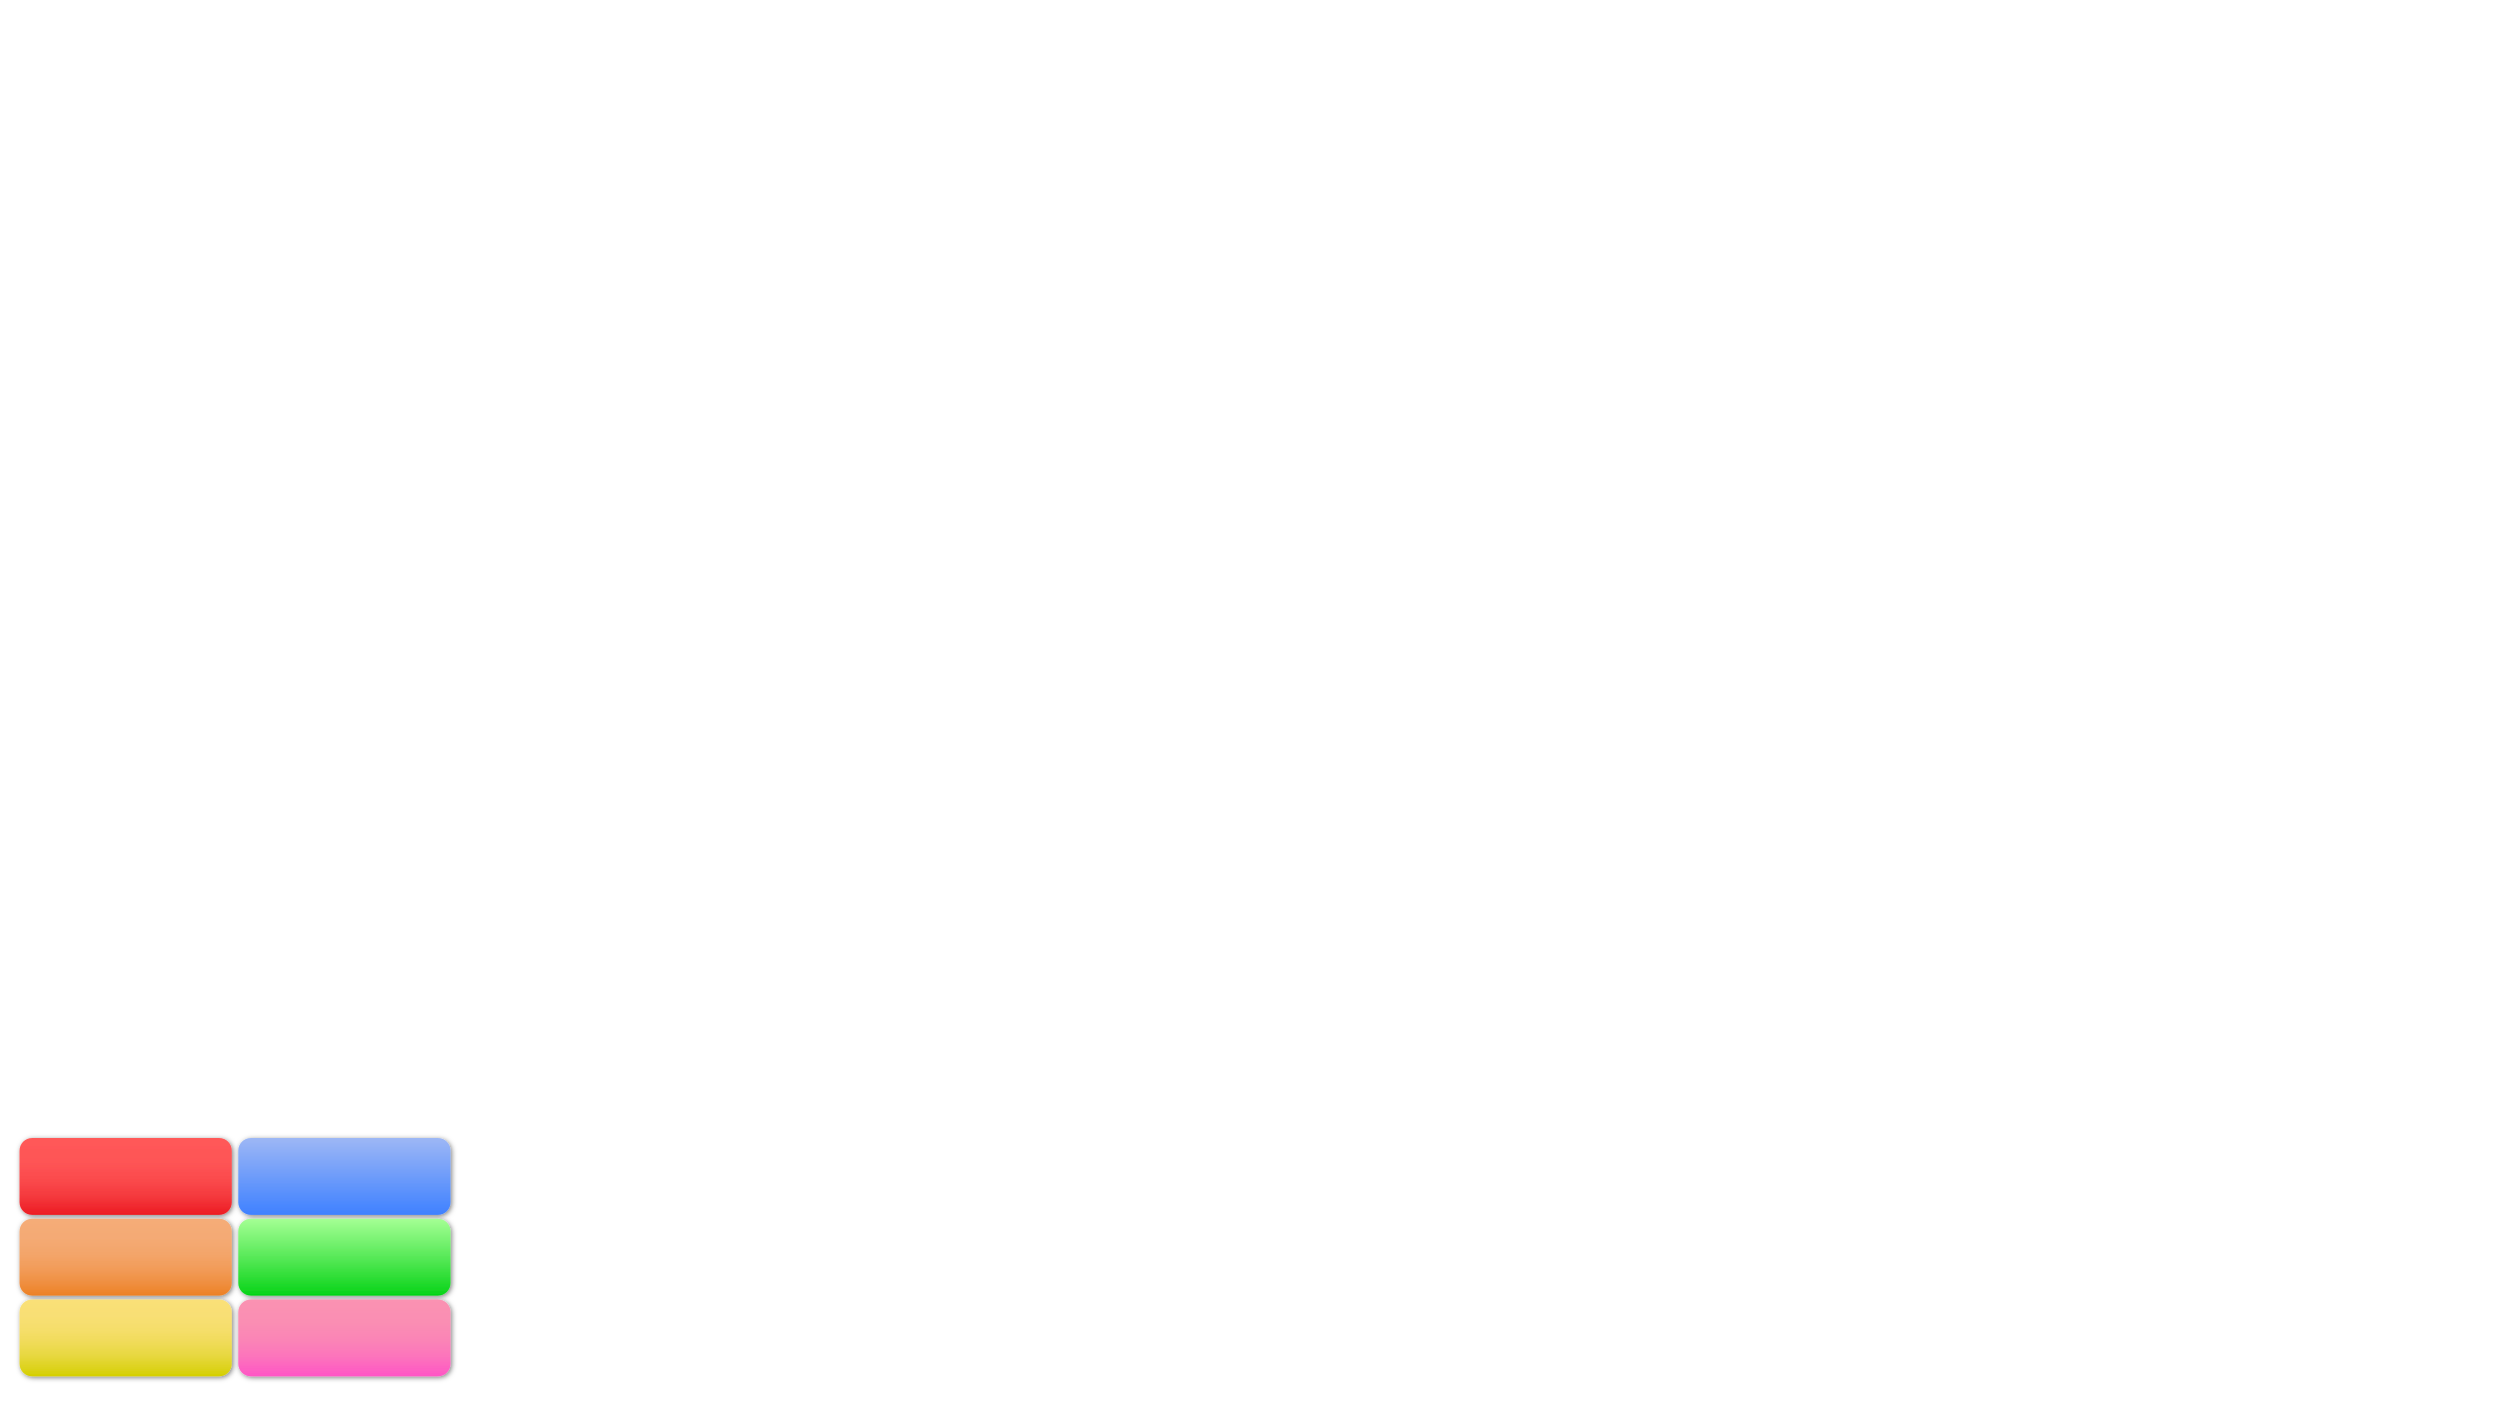
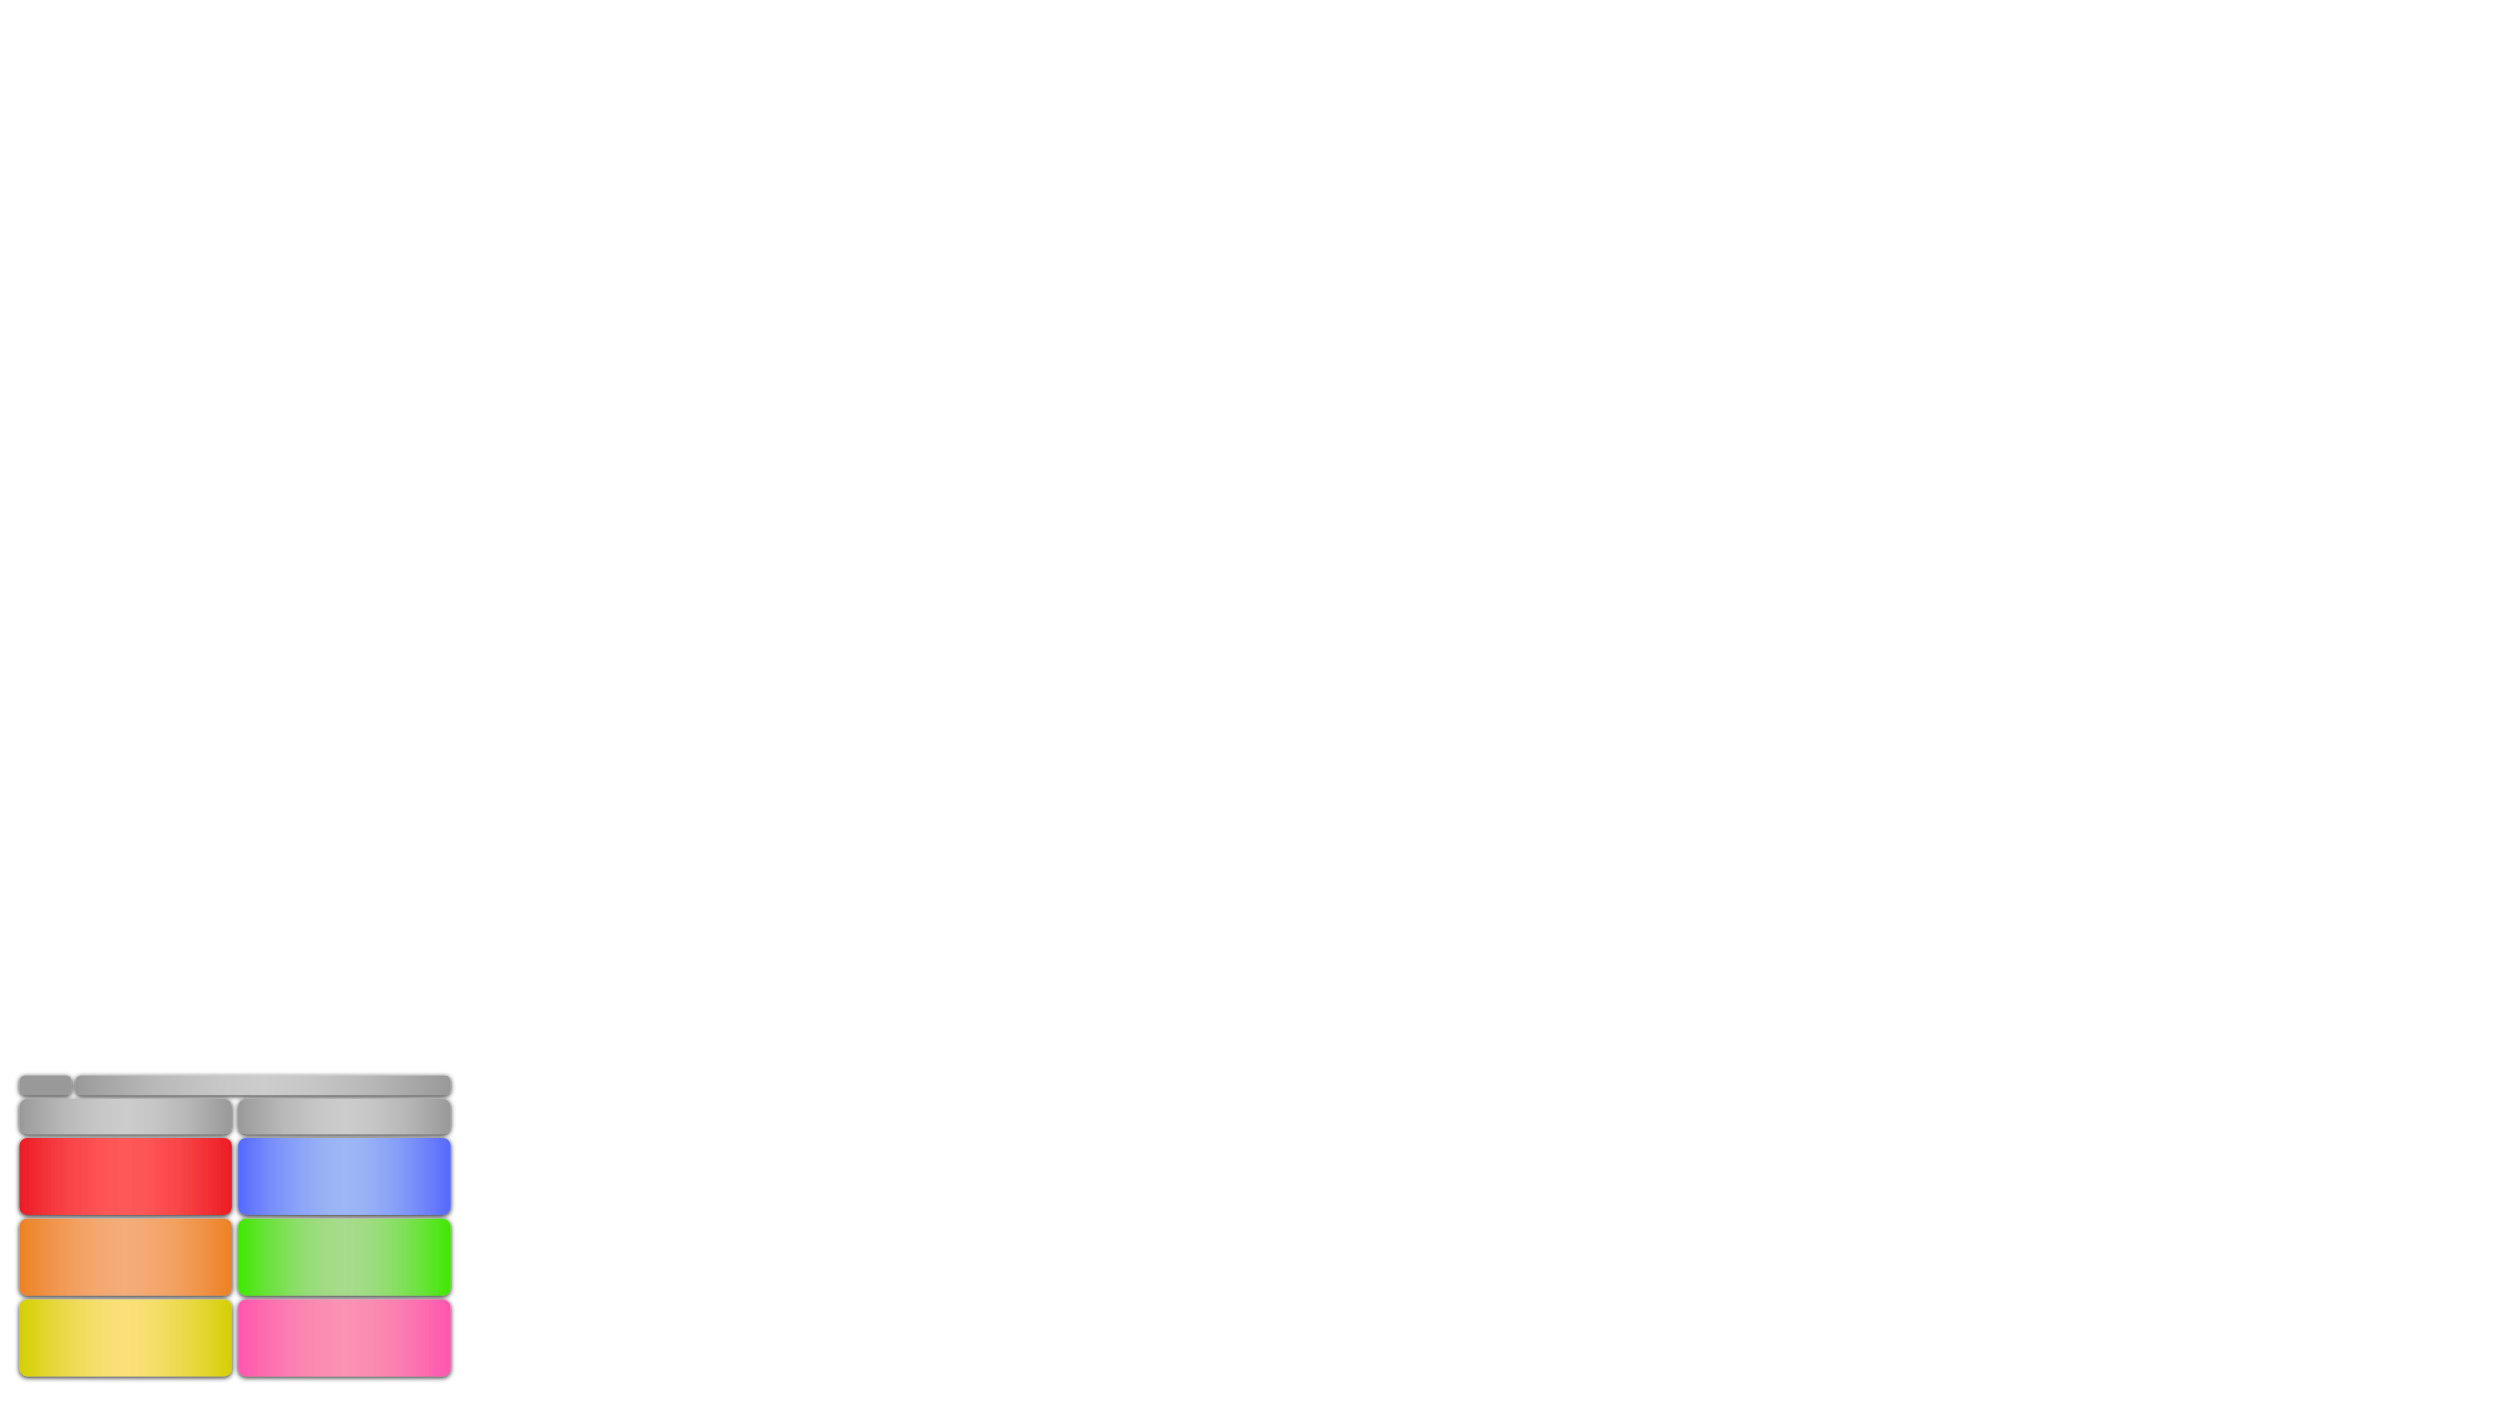
- <svg xmlns="http://www.w3.org/2000/svg" id="Individual_Areas" data-name="Individual Areas" viewBox="0 0 1920 1080">
+ <svg xmlns="http://www.w3.org/2000/svg" xmlns:xlink="http://www.w3.org/1999/xlink" id="Individual_Areas" data-name="Individual Areas" viewBox="0 0 1920 1080">
  <defs>
-     <linearGradient id="linear-gradient" x1="96.5" y1="933" x2="96.5" y2="874" gradientUnits="userSpaceOnUse">
-       <stop offset="0" stop-color="#ed1c24" />
-       <stop offset=".05" stop-color="#ee2229" />
-       <stop offset=".25" stop-color="#f53a3e" />
-       <stop offset=".47" stop-color="#fb4b4d" />
-       <stop offset=".71" stop-color="#fe5556" />
-       <stop offset="1" stop-color="#ff5959" />
+     <linearGradient id="eCrit" x1="58" y1="833.5" x2="346" y2="833.5" gradientUnits="userSpaceOnUse">
+       <stop offset="0" stop-color="#999" />
+       <stop offset=".04" stop-color="#a0a0a0" />
+       <stop offset=".21" stop-color="#b8b8b8" />
+       <stop offset=".37" stop-color="#c6c6c6" />
+       <stop offset=".5" stop-color="#ccc" />
+       <stop offset=".63" stop-color="#c6c6c6" />
+       <stop offset=".79" stop-color="#b7b7b7" />
+       <stop offset=".97" stop-color="#9d9d9d" />
+       <stop offset="1" stop-color="#999" />
    </linearGradient>
    <filter id="drop-shadow-1" filterUnits="userSpaceOnUse">
-       <feOffset dx="1" dy="1" />
+       <feOffset dx="0" dy="1" />
      <feGaussianBlur result="blur" stdDeviation="2" />
-       <feFlood flood-color="#000" flood-opacity=".5" />
+       <feFlood flood-color="#000" flood-opacity=".9" />
      <feComposite in2="blur" operator="in" />
      <feComposite in="SourceGraphic" />
    </filter>
-     <linearGradient id="linear-gradient-2" x1="96.5" y1="995" x2="96.5" y2="936" gradientUnits="userSpaceOnUse">
-       <stop offset="0" stop-color="#ed8124" />
-       <stop offset=".17" stop-color="#ef8f41" />
-       <stop offset=".35" stop-color="#f29c59" />
-       <stop offset=".54" stop-color="#f3a56a" />
-       <stop offset=".75" stop-color="#f4aa74" />
-       <stop offset="1" stop-color="#f5ac78" />
+     <linearGradient id="linear-gradient" x1="15" y1="833.5" x2="55" y2="833.5" gradientUnits="userSpaceOnUse">
+       <stop offset="0" stop-color="#999" />
+       <stop offset="1" stop-color="#999" />
    </linearGradient>
    <filter id="drop-shadow-2" filterUnits="userSpaceOnUse">
-       <feOffset dx="1" dy="1" />
+       <feOffset dx="0" dy="1" />
      <feGaussianBlur result="blur-2" stdDeviation="2" />
-       <feFlood flood-color="#000" flood-opacity=".5" />
+       <feFlood flood-color="#000" flood-opacity=".9" />
      <feComposite in2="blur-2" operator="in" />
      <feComposite in="SourceGraphic" />
    </filter>
-     <linearGradient id="linear-gradient-3" x1="96.5" y1="1057" x2="96.5" y2="998" gradientUnits="userSpaceOnUse">
-       <stop offset="0" stop-color="#d4cf00" />
-       <stop offset=".13" stop-color="#ded322" />
-       <stop offset=".28" stop-color="#e8d841" />
-       <stop offset=".44" stop-color="#f0db59" />
-       <stop offset=".6" stop-color="#f5de6a" />
-       <stop offset=".78" stop-color="#f8df74" />
-       <stop offset="1" stop-color="#fae078" />
-     </linearGradient>
+     <linearGradient id="eCrit-2" data-name="eCrit" x1="15" y1="857.5" x2="178" y2="857.5" xlink:href="#eCrit" />
    <filter id="drop-shadow-3" filterUnits="userSpaceOnUse">
-       <feOffset dx="1" dy="1" />
+       <feOffset dx="0" dy="1" />
      <feGaussianBlur result="blur-3" stdDeviation="2" />
-       <feFlood flood-color="#000" flood-opacity=".5" />
+       <feFlood flood-color="#000" flood-opacity=".9" />
      <feComposite in2="blur-3" operator="in" />
      <feComposite in="SourceGraphic" />
    </filter>
-     <linearGradient id="linear-gradient-4" x1="264.5" y1="933" x2="264.5" y2="874" gradientUnits="userSpaceOnUse">
-       <stop offset="0" stop-color="#3f81ff" />
-       <stop offset="1" stop-color="#9db7f5" />
-     </linearGradient>
+     <linearGradient id="eCrit-3" data-name="eCrit" x1="183" y1="857.5" x2="346" y2="857.5" xlink:href="#eCrit" />
    <filter id="drop-shadow-4" filterUnits="userSpaceOnUse">
-       <feOffset dx="1" dy="1" />
+       <feOffset dx="0" dy="1" />
      <feGaussianBlur result="blur-4" stdDeviation="2" />
-       <feFlood flood-color="#000" flood-opacity=".5" />
+       <feFlood flood-color="#000" flood-opacity=".9" />
      <feComposite in2="blur-4" operator="in" />
      <feComposite in="SourceGraphic" />
    </filter>
-     <linearGradient id="linear-gradient-5" x1="264.5" y1="995" x2="264.5" y2="936" gradientUnits="userSpaceOnUse">
-       <stop offset="0" stop-color="#00d413" />
-       <stop offset=".04" stop-color="#0ed51d" />
-       <stop offset=".5" stop-color="#58e958" />
-       <stop offset="1" stop-color="#a5ff94" />
+     <linearGradient id="eHP" x1="15" y1="903.5" x2="178" y2="903.5" gradientUnits="userSpaceOnUse">
+       <stop offset="0" stop-color="#ed1c24" />
+       <stop offset=".09" stop-color="#f22d33" />
+       <stop offset=".24" stop-color="#f94548" />
+       <stop offset=".38" stop-color="#fd5354" />
+       <stop offset=".5" stop-color="#ff5959" />
+       <stop offset=".62" stop-color="#fd5354" />
+       <stop offset=".76" stop-color="#f84446" />
+       <stop offset=".92" stop-color="#f12a30" />
+       <stop offset="1" stop-color="#ed1c24" />
    </linearGradient>
    <filter id="drop-shadow-5" filterUnits="userSpaceOnUse">
-       <feOffset dx="1" dy="1" />
+       <feOffset dx="0" dy="1" />
      <feGaussianBlur result="blur-5" stdDeviation="2" />
-       <feFlood flood-color="#000" flood-opacity=".5" />
+       <feFlood flood-color="#000" flood-opacity=".9" />
      <feComposite in2="blur-5" operator="in" />
      <feComposite in="SourceGraphic" />
    </filter>
-     <linearGradient id="linear-gradient-6" x1="264.5" y1="1057" x2="264.5" y2="998" gradientUnits="userSpaceOnUse">
-       <stop offset="0" stop-color="#ff55c6" />
-       <stop offset=".05" stop-color="#fe5bc3" />
-       <stop offset=".25" stop-color="#fc73bc" />
-       <stop offset=".47" stop-color="#fb84b6" />
-       <stop offset=".71" stop-color="#fa8eb3" />
-       <stop offset="1" stop-color="#fa92b2" />
+     <linearGradient id="eAtk" x1="15" y1="965.5" x2="178" y2="965.5" gradientUnits="userSpaceOnUse">
+       <stop offset="0" stop-color="#ed8124" />
+       <stop offset=".02" stop-color="#ed842a" />
+       <stop offset=".16" stop-color="#f0954c" />
+       <stop offset=".28" stop-color="#f3a164" />
+       <stop offset=".4" stop-color="#f4a972" />
+       <stop offset=".5" stop-color="#f5ac78" />
+       <stop offset=".6" stop-color="#f4a972" />
+       <stop offset=".72" stop-color="#f3a163" />
+       <stop offset=".85" stop-color="#f09449" />
+       <stop offset=".99" stop-color="#ed8226" />
+       <stop offset="1" stop-color="#ed8124" />
    </linearGradient>
    <filter id="drop-shadow-6" filterUnits="userSpaceOnUse">
-       <feOffset dx="1" dy="1" />
+       <feOffset dx="0" dy="1" />
      <feGaussianBlur result="blur-6" stdDeviation="2" />
-       <feFlood flood-color="#000" flood-opacity=".5" />
+       <feFlood flood-color="#000" flood-opacity=".9" />
      <feComposite in2="blur-6" operator="in" />
      <feComposite in="SourceGraphic" />
    </filter>
+     <linearGradient id="eDef" x1="15" y1="1027.5" x2="178" y2="1027.5" gradientUnits="userSpaceOnUse">
+       <stop offset="0" stop-color="#d4cf00" />
+       <stop offset=".11" stop-color="#e1d52a" />
+       <stop offset=".22" stop-color="#ecd94c" />
+       <stop offset=".32" stop-color="#f3dd64" />
+       <stop offset=".42" stop-color="#f8df72" />
+       <stop offset=".5" stop-color="#fae078" />
+       <stop offset=".58" stop-color="#f8df72" />
+       <stop offset=".67" stop-color="#f3dd63" />
+       <stop offset=".78" stop-color="#ebd949" />
+       <stop offset=".9" stop-color="#e0d426" />
+       <stop offset="1" stop-color="#d4cf00" />
+     </linearGradient>
+     <filter id="drop-shadow-7" filterUnits="userSpaceOnUse">
+       <feOffset dx="0" dy="1" />
+       <feGaussianBlur result="blur-7" stdDeviation="2" />
+       <feFlood flood-color="#000" flood-opacity=".9" />
+       <feComposite in2="blur-7" operator="in" />
+       <feComposite in="SourceGraphic" />
+     </filter>
+     <linearGradient id="eSpcAtk" x1="183" y1="903.5" x2="346" y2="903.5" gradientUnits="userSpaceOnUse">
+       <stop offset="0" stop-color="#5569ff" />
+       <stop offset="0" stop-color="#5569fe" />
+       <stop offset=".14" stop-color="#748bfa" />
+       <stop offset=".28" stop-color="#8aa3f7" />
+       <stop offset=".4" stop-color="#98b1f5" />
+       <stop offset=".5" stop-color="#9db7f5" />
+       <stop offset=".6" stop-color="#98b1f5" />
+       <stop offset=".73" stop-color="#89a2f7" />
+       <stop offset=".86" stop-color="#7288fa" />
+       <stop offset="1" stop-color="#5569ff" />
+     </linearGradient>
+     <filter id="drop-shadow-8" filterUnits="userSpaceOnUse">
+       <feOffset dx="0" dy="1" />
+       <feGaussianBlur result="blur-8" stdDeviation="2" />
+       <feFlood flood-color="#000" flood-opacity=".9" />
+       <feComposite in2="blur-8" operator="in" />
+       <feComposite in="SourceGraphic" />
+     </filter>
+     <linearGradient id="eSpcDef" x1="183" y1="965.5" x2="346" y2="965.5" gradientUnits="userSpaceOnUse">
+       <stop offset="0" stop-color="#3fe900" />
+       <stop offset=".04" stop-color="#4ee614" />
+       <stop offset=".15" stop-color="#6de23f" />
+       <stop offset=".25" stop-color="#86df61" />
+       <stop offset=".34" stop-color="#98dc79" />
+       <stop offset=".43" stop-color="#a3db87" />
+       <stop offset=".5" stop-color="#a7db8d" />
+       <stop offset=".57" stop-color="#a3db87" />
+       <stop offset=".66" stop-color="#97dd78" />
+       <stop offset=".76" stop-color="#84df5e" />
+       <stop offset=".86" stop-color="#6ae33b" />
+       <stop offset=".97" stop-color="#49e70d" />
+       <stop offset="1" stop-color="#3fe900" />
+     </linearGradient>
+     <filter id="drop-shadow-9" filterUnits="userSpaceOnUse">
+       <feOffset dx="0" dy="1" />
+       <feGaussianBlur result="blur-9" stdDeviation="2" />
+       <feFlood flood-color="#000" flood-opacity=".9" />
+       <feComposite in2="blur-9" operator="in" />
+       <feComposite in="SourceGraphic" />
+     </filter>
+     <linearGradient id="eSpe" x1="183" y1="1027.5" x2="346" y2="1027.5" gradientUnits="userSpaceOnUse">
+       <stop offset="0" stop-color="#ff55af" />
+       <stop offset=".09" stop-color="#fd66af" />
+       <stop offset=".24" stop-color="#fb7eb1" />
+       <stop offset=".38" stop-color="#fa8cb1" />
+       <stop offset=".5" stop-color="#fa92b2" />
+       <stop offset=".62" stop-color="#fa8cb1" />
+       <stop offset=".76" stop-color="#fb7db0" />
+       <stop offset=".92" stop-color="#fd63af" />
+       <stop offset="1" stop-color="#ff55af" />
+     </linearGradient>
+     <filter id="drop-shadow-10" filterUnits="userSpaceOnUse">
+       <feOffset dx="0" dy="1" />
+       <feGaussianBlur result="blur-10" stdDeviation="2" />
+       <feFlood flood-color="#000" flood-opacity=".9" />
+       <feComposite in2="blur-10" operator="in" />
+       <feComposite in="SourceGraphic" />
+     </filter>
  </defs>
+   <g id="Layer_22" data-name="Layer 22">
+     <rect id="Label" x="58" y="826" width="288" height="15" rx="4.31" ry="4.31" style="fill: url(#eCrit); filter: url(#drop-shadow-1); stroke-width: 0px;" />
+     <rect id="Label-2" data-name="Label" x="15" y="826" width="40" height="15" rx="4.31" ry="4.31" style="fill: url(#linear-gradient); filter: url(#drop-shadow-2); stroke-width: 0px;" />
+     <rect id="Label-3" data-name="Label" x="15" y="844" width="163" height="27" rx="6" ry="6" style="fill: url(#eCrit-2); filter: url(#drop-shadow-3); stroke-width: 0px;" />
+     <rect id="Label-4" data-name="Label" x="183" y="844" width="163" height="27" rx="6" ry="6" style="fill: url(#eCrit-3); filter: url(#drop-shadow-4); stroke-width: 0px;" />
+   </g>
  <g id="Stats_Backgrounds" data-name="Stats Backgrounds">
-     <rect x="15" y="874" width="163" height="59" rx="9.65" ry="9.65" style="fill: url(#linear-gradient); filter: url(#drop-shadow-1); stroke-width: 0px;" />
-     <rect x="15" y="936" width="163" height="59" rx="9.65" ry="9.65" style="fill: url(#linear-gradient-2); filter: url(#drop-shadow-2); stroke-width: 0px;" />
-     <rect x="15" y="998" width="163" height="59" rx="9.65" ry="9.65" style="fill: url(#linear-gradient-3); filter: url(#drop-shadow-3); stroke-width: 0px;" />
-     <rect x="183" y="874" width="163" height="59" rx="9.65" ry="9.65" style="fill: url(#linear-gradient-4); filter: url(#drop-shadow-4); stroke-width: 0px;" />
-     <rect x="183" y="936" width="163" height="59" rx="9.65" ry="9.65" style="fill: url(#linear-gradient-5); filter: url(#drop-shadow-5); stroke-width: 0px;" />
-     <rect x="183" y="998" width="163" height="59" rx="9.65" ry="9.65" style="fill: url(#linear-gradient-6); filter: url(#drop-shadow-6); stroke-width: 0px;" />
+     <rect x="15" y="874" width="163" height="59" rx="6" ry="6" style="fill: url(#eHP); filter: url(#drop-shadow-5); stroke-width: 0px;" />
+     <rect x="15" y="936" width="163" height="59" rx="6" ry="6" style="fill: url(#eAtk); filter: url(#drop-shadow-6); stroke-width: 0px;" />
+     <rect x="15" y="998" width="163" height="59" rx="6" ry="6" style="fill: url(#eDef); filter: url(#drop-shadow-7); stroke-width: 0px;" />
+     <rect x="183" y="874" width="163" height="59" rx="6" ry="6" style="fill: url(#eSpcAtk); filter: url(#drop-shadow-8); stroke-width: 0px;" />
+     <rect x="183" y="936" width="163" height="59" rx="6" ry="6" style="fill: url(#eSpcDef); filter: url(#drop-shadow-9); stroke-width: 0px;" />
+     <rect x="183" y="998" width="163" height="59" rx="6" ry="6" style="fill: url(#eSpe); filter: url(#drop-shadow-10); stroke-width: 0px;" />
  </g>
</svg>
